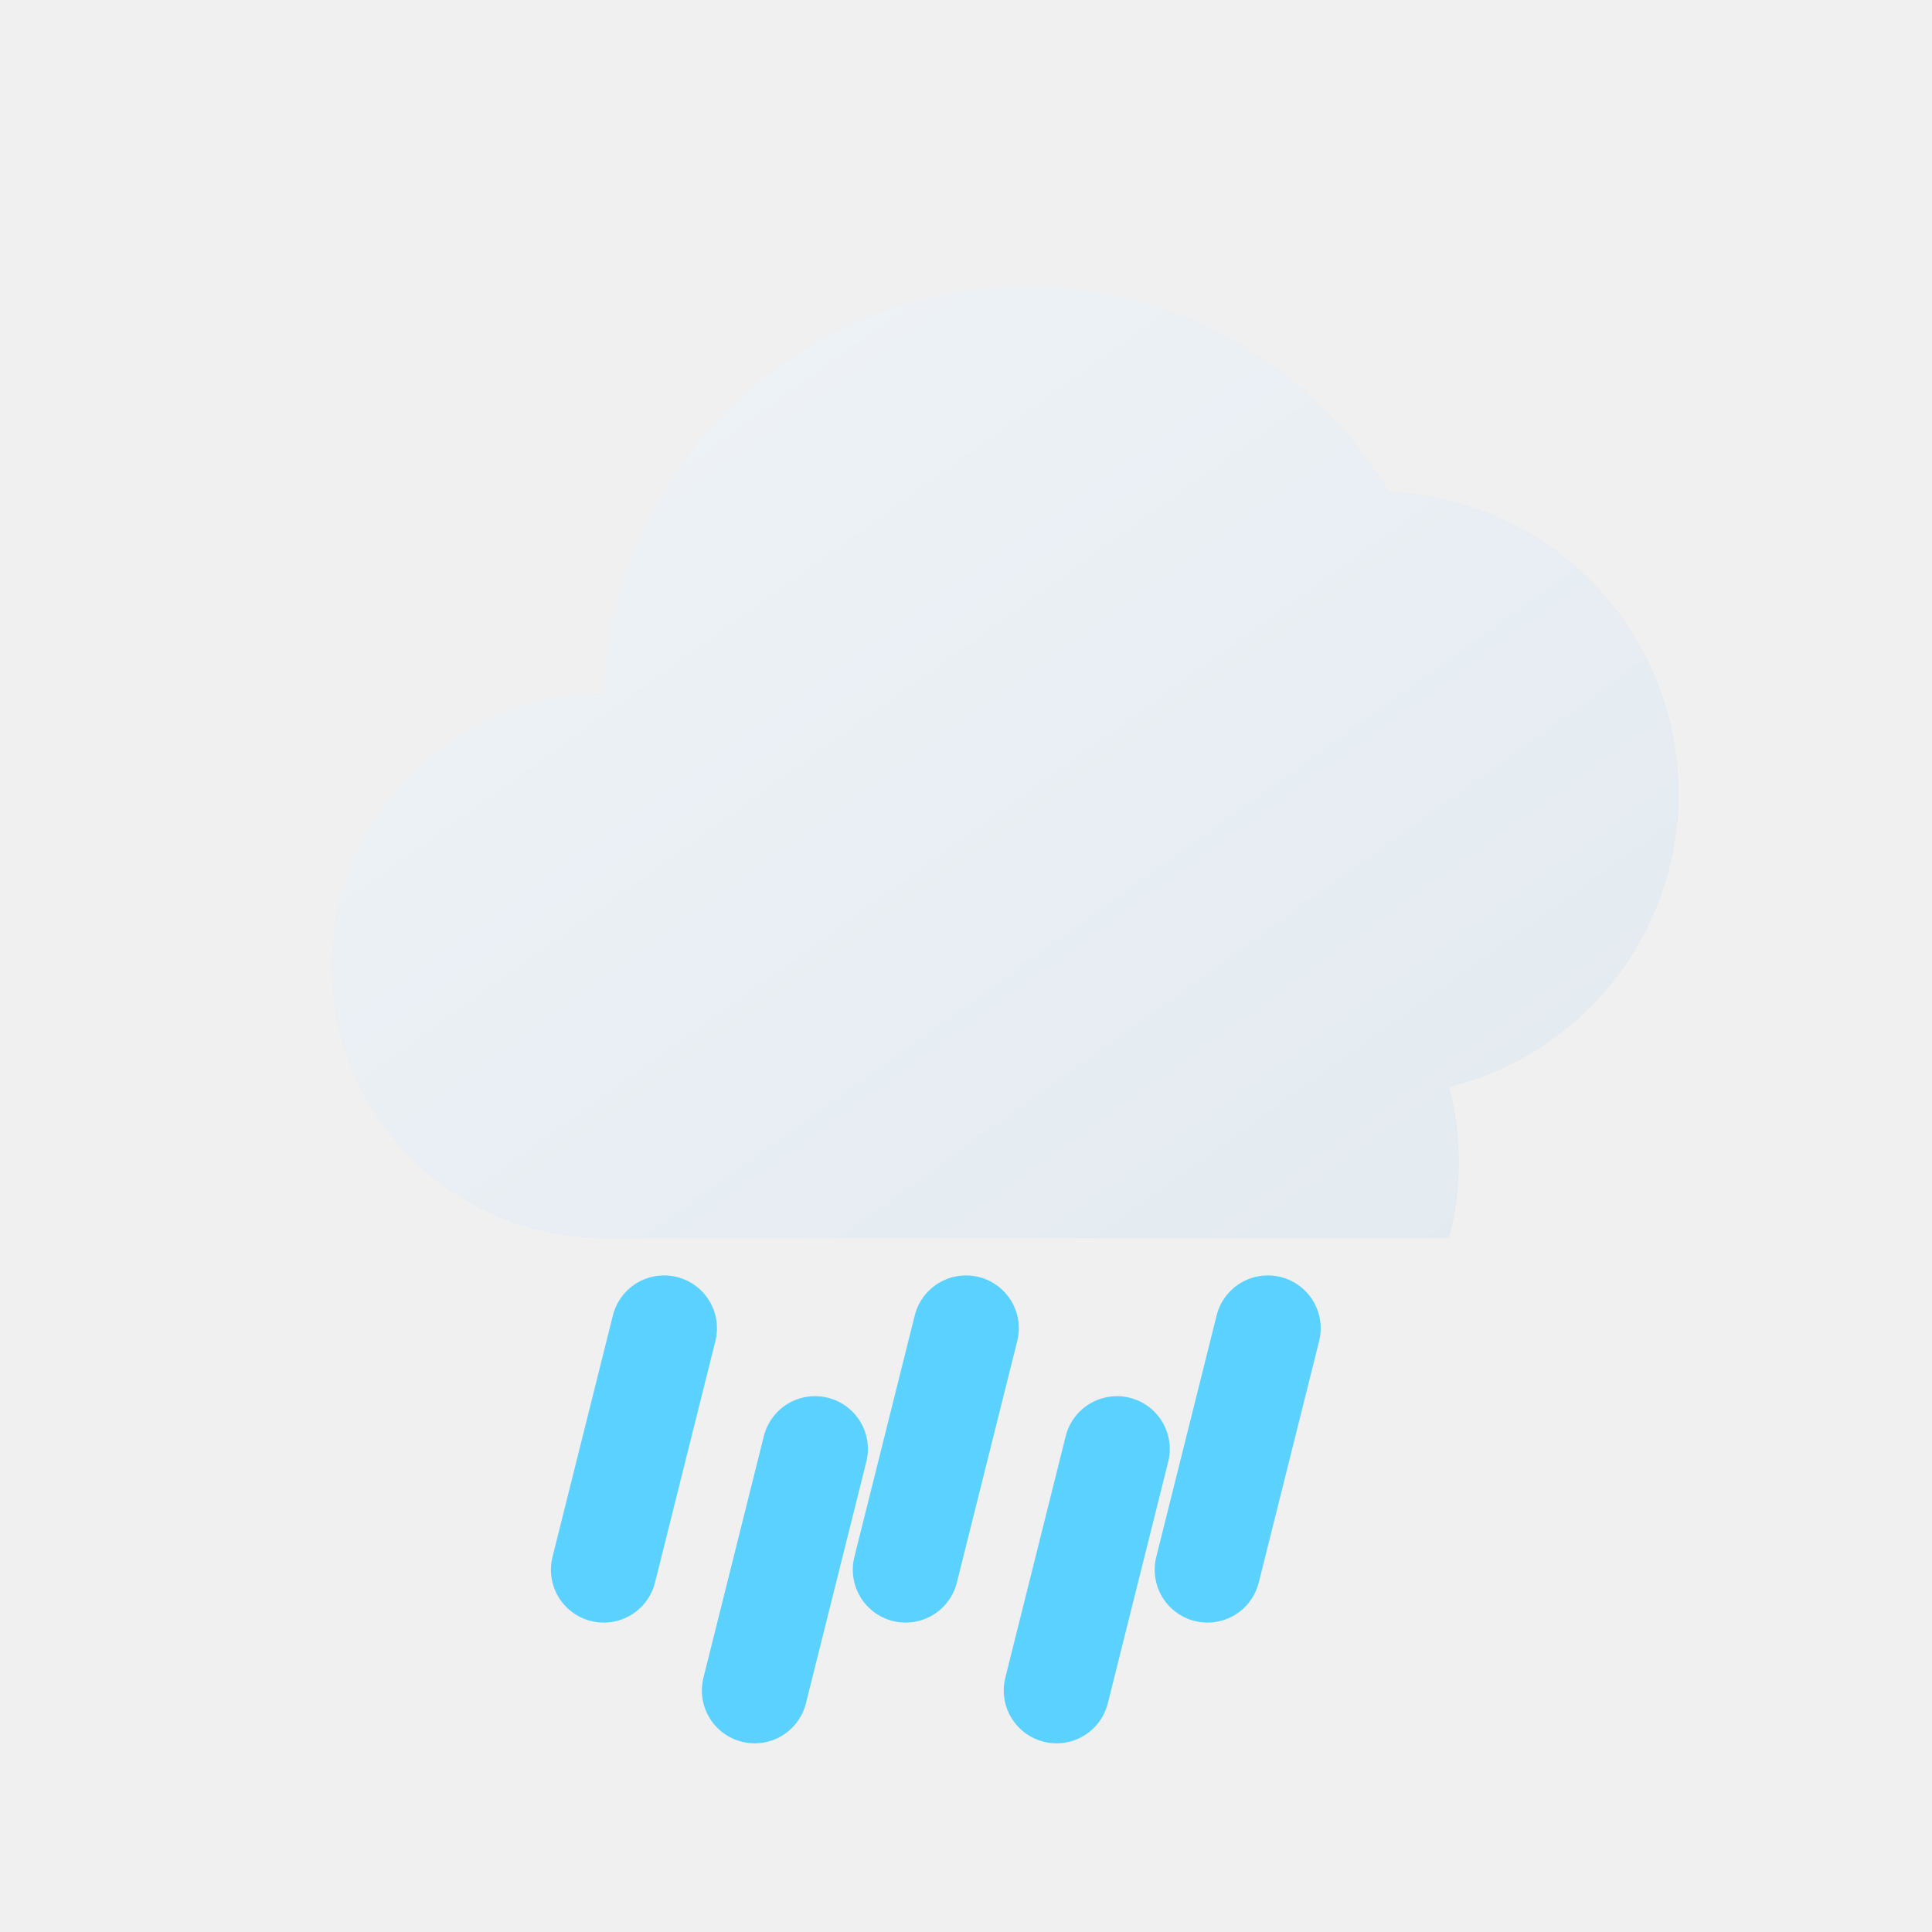
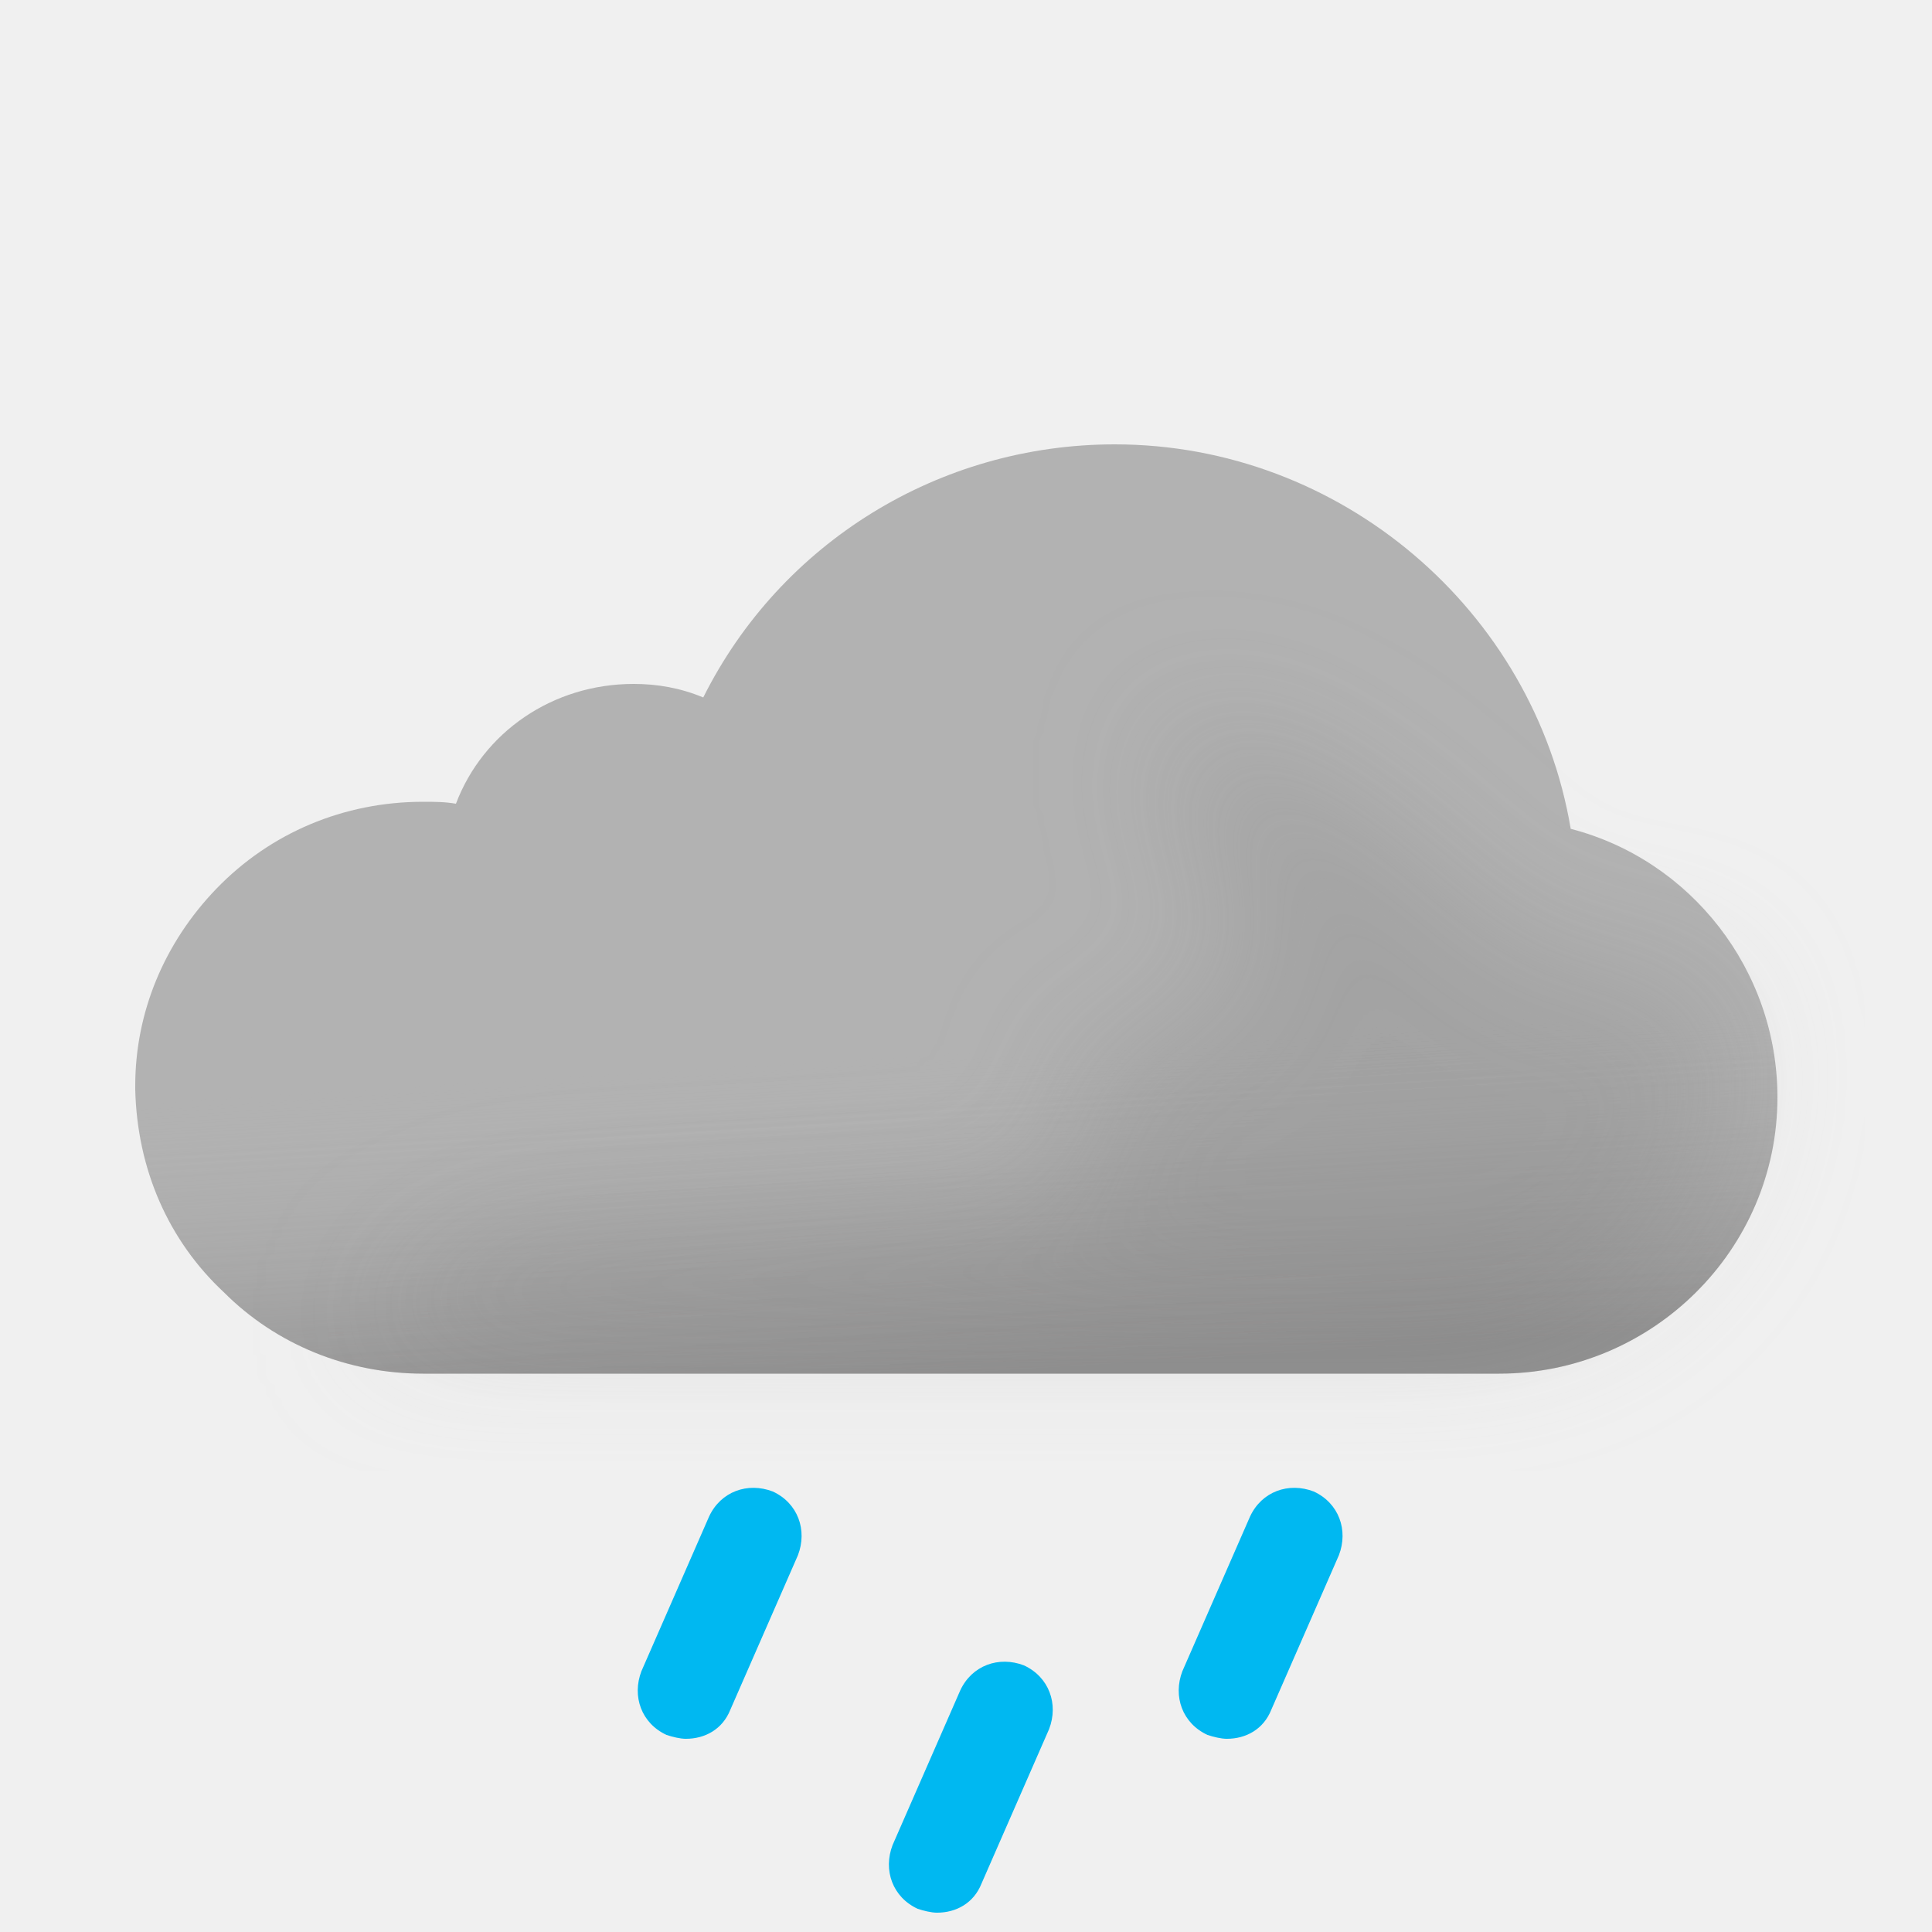
- <svg xmlns="http://www.w3.org/2000/svg" viewBox="0 0 64 64">
+ <svg xmlns="http://www.w3.org/2000/svg" width="100" height="100" fill="none" viewBox="0 0 100 100">
+   <g clip-path="url(#09__09__a)">
+     <path fill="#B2B2B2" fill-rule="evenodd" d="M81.3 42.9C79.4 31.6 69.4 23 57.7 23c-9.1 0-17.3 5.1-21.3 13.1-1.2-.5-2.4-.7-3.6-.7-4.2 0-7.8 2.5-9.2 6.2-.6-.1-1.1-.1-1.7-.1-4.1 0-7.9 1.6-10.7 4.5C8.5 48.8 7 52.4 7 56.2v.2c.1 4.1 1.7 7.8 4.6 10.5 2.7 2.7 6.4 4.2 10.3 4.2h55.7c7.9 0 14.4-6.4 14.4-14.3 0-6.6-4.5-12.3-10.7-13.9z" clip-rule="evenodd" />
+     <path fill="url(#09__09__b)" fill-rule="evenodd" d="M81.3 42.9C79.4 31.6 69.4 23 57.7 23c-9.1 0-17.3 5.1-21.3 13.1-1.2-.5-2.4-.7-3.6-.7-4.2 0-7.8 2.5-9.2 6.2-.6-.1-1.1-.1-1.7-.1-4.1 0-7.9 1.6-10.7 4.5C8.5 48.8 7 52.4 7 56.2v.2c.1 4.1 1.7 7.8 4.6 10.5 2.7 2.7 6.4 4.2 10.3 4.2h55.7c7.9 0 14.4-6.4 14.4-14.3 0-6.6-4.5-12.3-10.7-13.9z" clip-rule="evenodd" opacity=".6" style="mix-blend-mode:multiply" />
+     <g filter="url(#09__09__c)" opacity=".3" style="mix-blend-mode:multiply">
+       <path fill="#B6B6B6" d="M29.5 64c1.787 0 24.848-1.272 26.48-2 2.23-.994-2.39-6.972 0-7.47 1.08-.224 2.667-.927 2.667-.927s4.352-1.602 5.103-1.602c.75 0 .374-2.964.14-4.81l-.14-1.32c0-.87-2.592-2.674-3-4.87-.284-1.527.424-3.585.276-3.968 0 0-.05-.029-.036-.032.014-.004.026.007.036.032.112.053.922.327.922.327 1.948.66 5.03 1.74 7.802 3.64 1.658 1.138 3.941 3.314 3.941 3.314s1.645 1.272 2.059 1.687c1 1 4 4 6 4h5L89 51.59l.5 3.21c0 7.9-6.5 14.3-14.4 14.3H18.5S23 64 29.5 64z" />
+     </g>
+     <path fill="#00B8F1" d="M35.5 90c-.3 0-.7-.1-1-.2-1.3-.6-1.8-2-1.3-3.3l3.5-8c.6-1.3 2-1.8 3.3-1.3 1.3.6 1.8 2 1.3 3.3l-3.5 8c-.4 1-1.3 1.5-2.3 1.5zm13 9c-.3 0-.7-.1-1-.2-1.3-.6-1.8-2-1.3-3.3l3.5-8c.6-1.3 2-1.8 3.3-1.3 1.3.6 1.8 2 1.3 3.3l-3.5 8c-.4 1-1.3 1.5-2.3 1.5zm15-9c-.3 0-.7-.1-1-.2-1.3-.6-1.8-2-1.3-3.3l3.5-8c.6-1.3 2-1.8 3.3-1.3 1.3.6 1.8 2 1.3 3.3l-3.5 8c-.4 1-1.3 1.5-2.3 1.5z" />
+   </g>
  <defs>
-     <linearGradient id="cloud-grad4" x1="0%" y1="0%" x2="100%" y2="100%">
-       <stop offset="0%" style="stop-color:#e0e8f0" />
-       <stop offset="100%" style="stop-color:#c5d4e0" />
+     <linearGradient id="09__09__b" x1="47.5" x2="49.5" y1="38.5" y2="71.1" gradientUnits="userSpaceOnUse">
+       <stop offset=".484" stop-color="#fff" stop-opacity="0" />
+       <stop offset="1" stop-color="#B3B2B2" />
    </linearGradient>
+     <clipPath id="09__09__a">
+       <path fill="#fff" d="M0 0h100v100H0z" />
+     </clipPath>
+     <filter id="09__09__c" width="85" height="46.101" x="11.5" y="30" color-interpolation-filters="sRGB" filterUnits="userSpaceOnUse">
+       <feFlood flood-opacity="0" result="BackgroundImageFix" />
+       <feBlend in="SourceGraphic" in2="BackgroundImageFix" result="shape" />
+       <feGaussianBlur result="effect1_foregroundBlur_1334_7175" stdDeviation="3.5" />
+     </filter>
  </defs>
-   <path d="M48,36a10,10,0,0,0-2-19.7,14,14,0,0,0-26,6.7,9,9,0,0,0,0,18h28a10,10,0,0,0,0-5Z" fill="url(#cloud-grad4)" />
-   <path d="M48,36a10,10,0,0,0-2-19.7,14,14,0,0,0-26,6.7,9,9,0,0,0,0,18h28a10,10,0,0,0,0-5Z" fill="#fff" opacity="0.5" />
-   <g stroke="#5ad1ff" stroke-width="3.5" stroke-linecap="round">
-     <line x1="22" y1="44" x2="20" y2="52" />
-     <line x1="32" y1="44" x2="30" y2="52" />
-     <line x1="42" y1="44" x2="40" y2="52" />
-     <line x1="27" y1="48" x2="25" y2="56" />
-     <line x1="37" y1="48" x2="35" y2="56" />
-   </g>
</svg>
